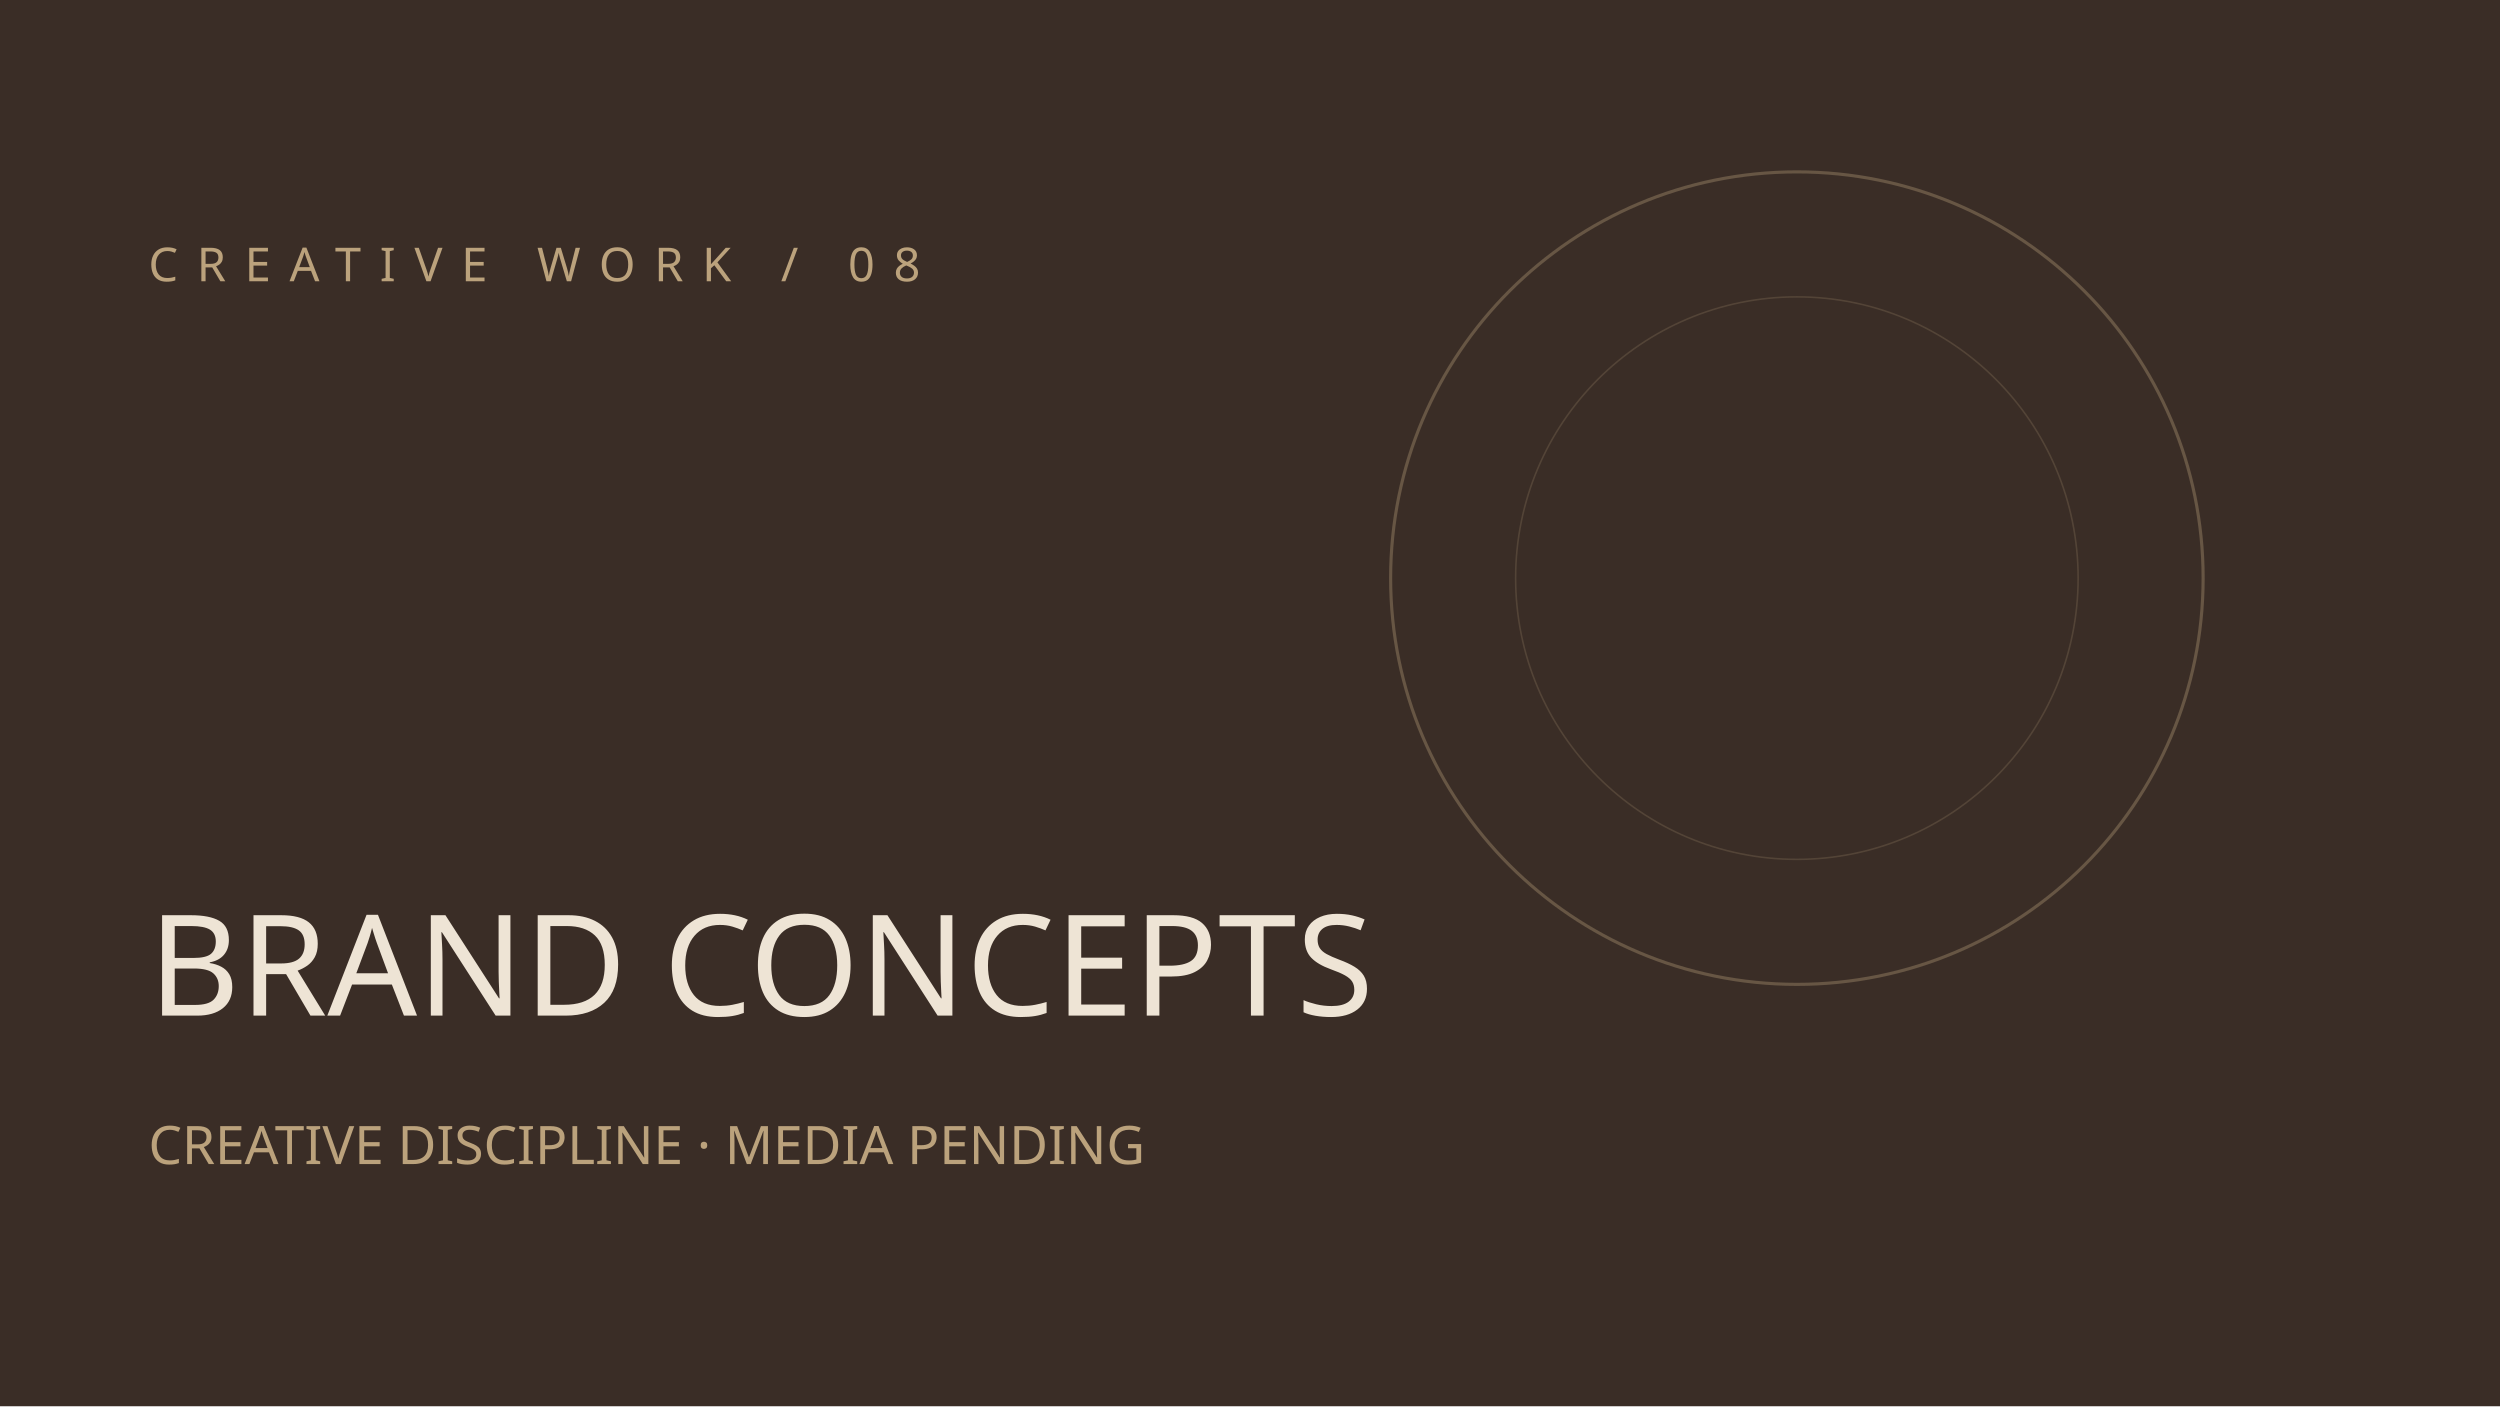
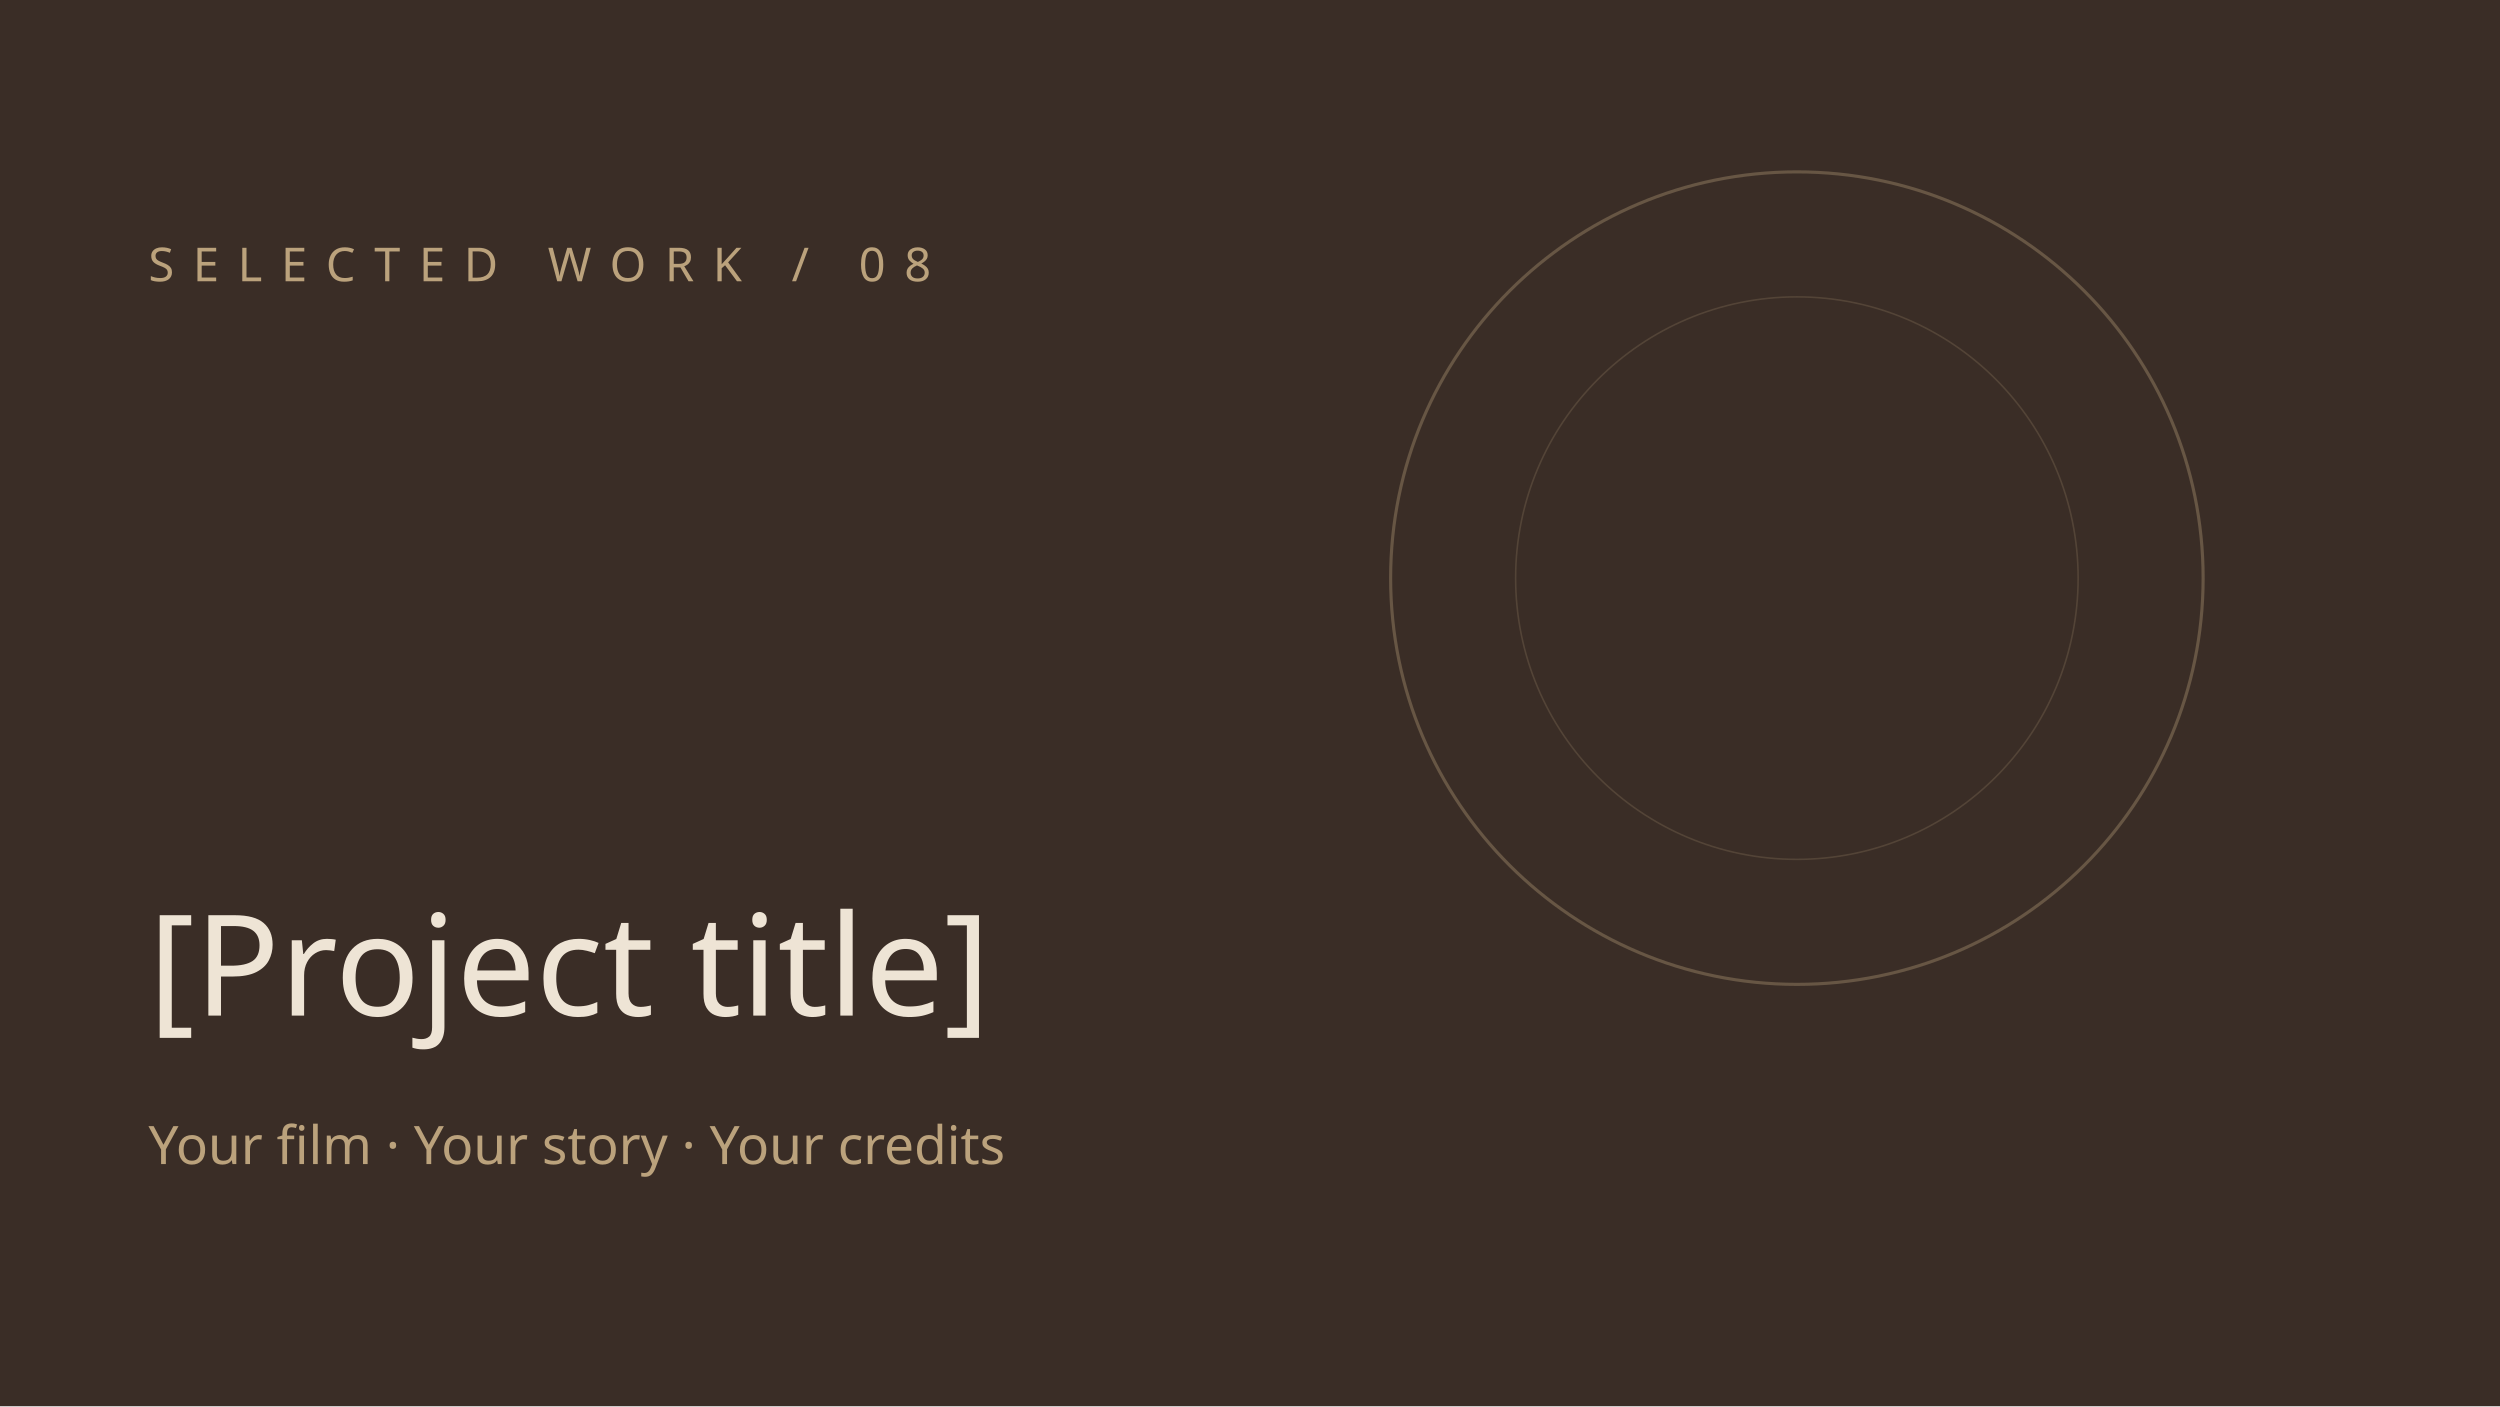
<svg xmlns="http://www.w3.org/2000/svg" width="1600" height="900" viewBox="0 0 1600 900">
  <defs>
    <radialGradient id="g">
      <stop stop-color="#432631" />
      <stop offset="1" stop-color="#0b0c0e" />
    </radialGradient>
  </defs>
  <rect width="1600" height="900" fill="#3a2d26" />
  <circle cx="1150" cy="370" r="260" fill="none" stroke="#bba27c" stroke-width="2" opacity=".35" />
  <circle cx="1150" cy="370" r="180" fill="none" stroke="#bba27c" opacity=".2" />
-   <text x="95" y="180" font-family="sans-serif" letter-spacing="12" font-size="30" fill="#bba27c">CREATIVE WORK / 08</text>
-   <text x="95" y="650" font-family="sans-serif" font-size="90" fill="#eee4d5">BRAND CONCEPTS</text>
-   <text x="95" y="745" font-family="sans-serif" font-size="34" fill="#bba27c">CREATIVE DISCIPLINE · MEDIA PENDING</text>
+   <text x="95" y="180" font-family="sans-serif" letter-spacing="12" font-size="30" fill="#bba27c">SELECTED WORK / 08</text>
+   <text x="95" y="650" font-family="sans-serif" font-size="90" fill="#eee4d5">[Project title]</text>
+   <text x="95" y="745" font-family="sans-serif" font-size="34" fill="#bba27c">Your film · Your story · Your credits</text>
</svg>
